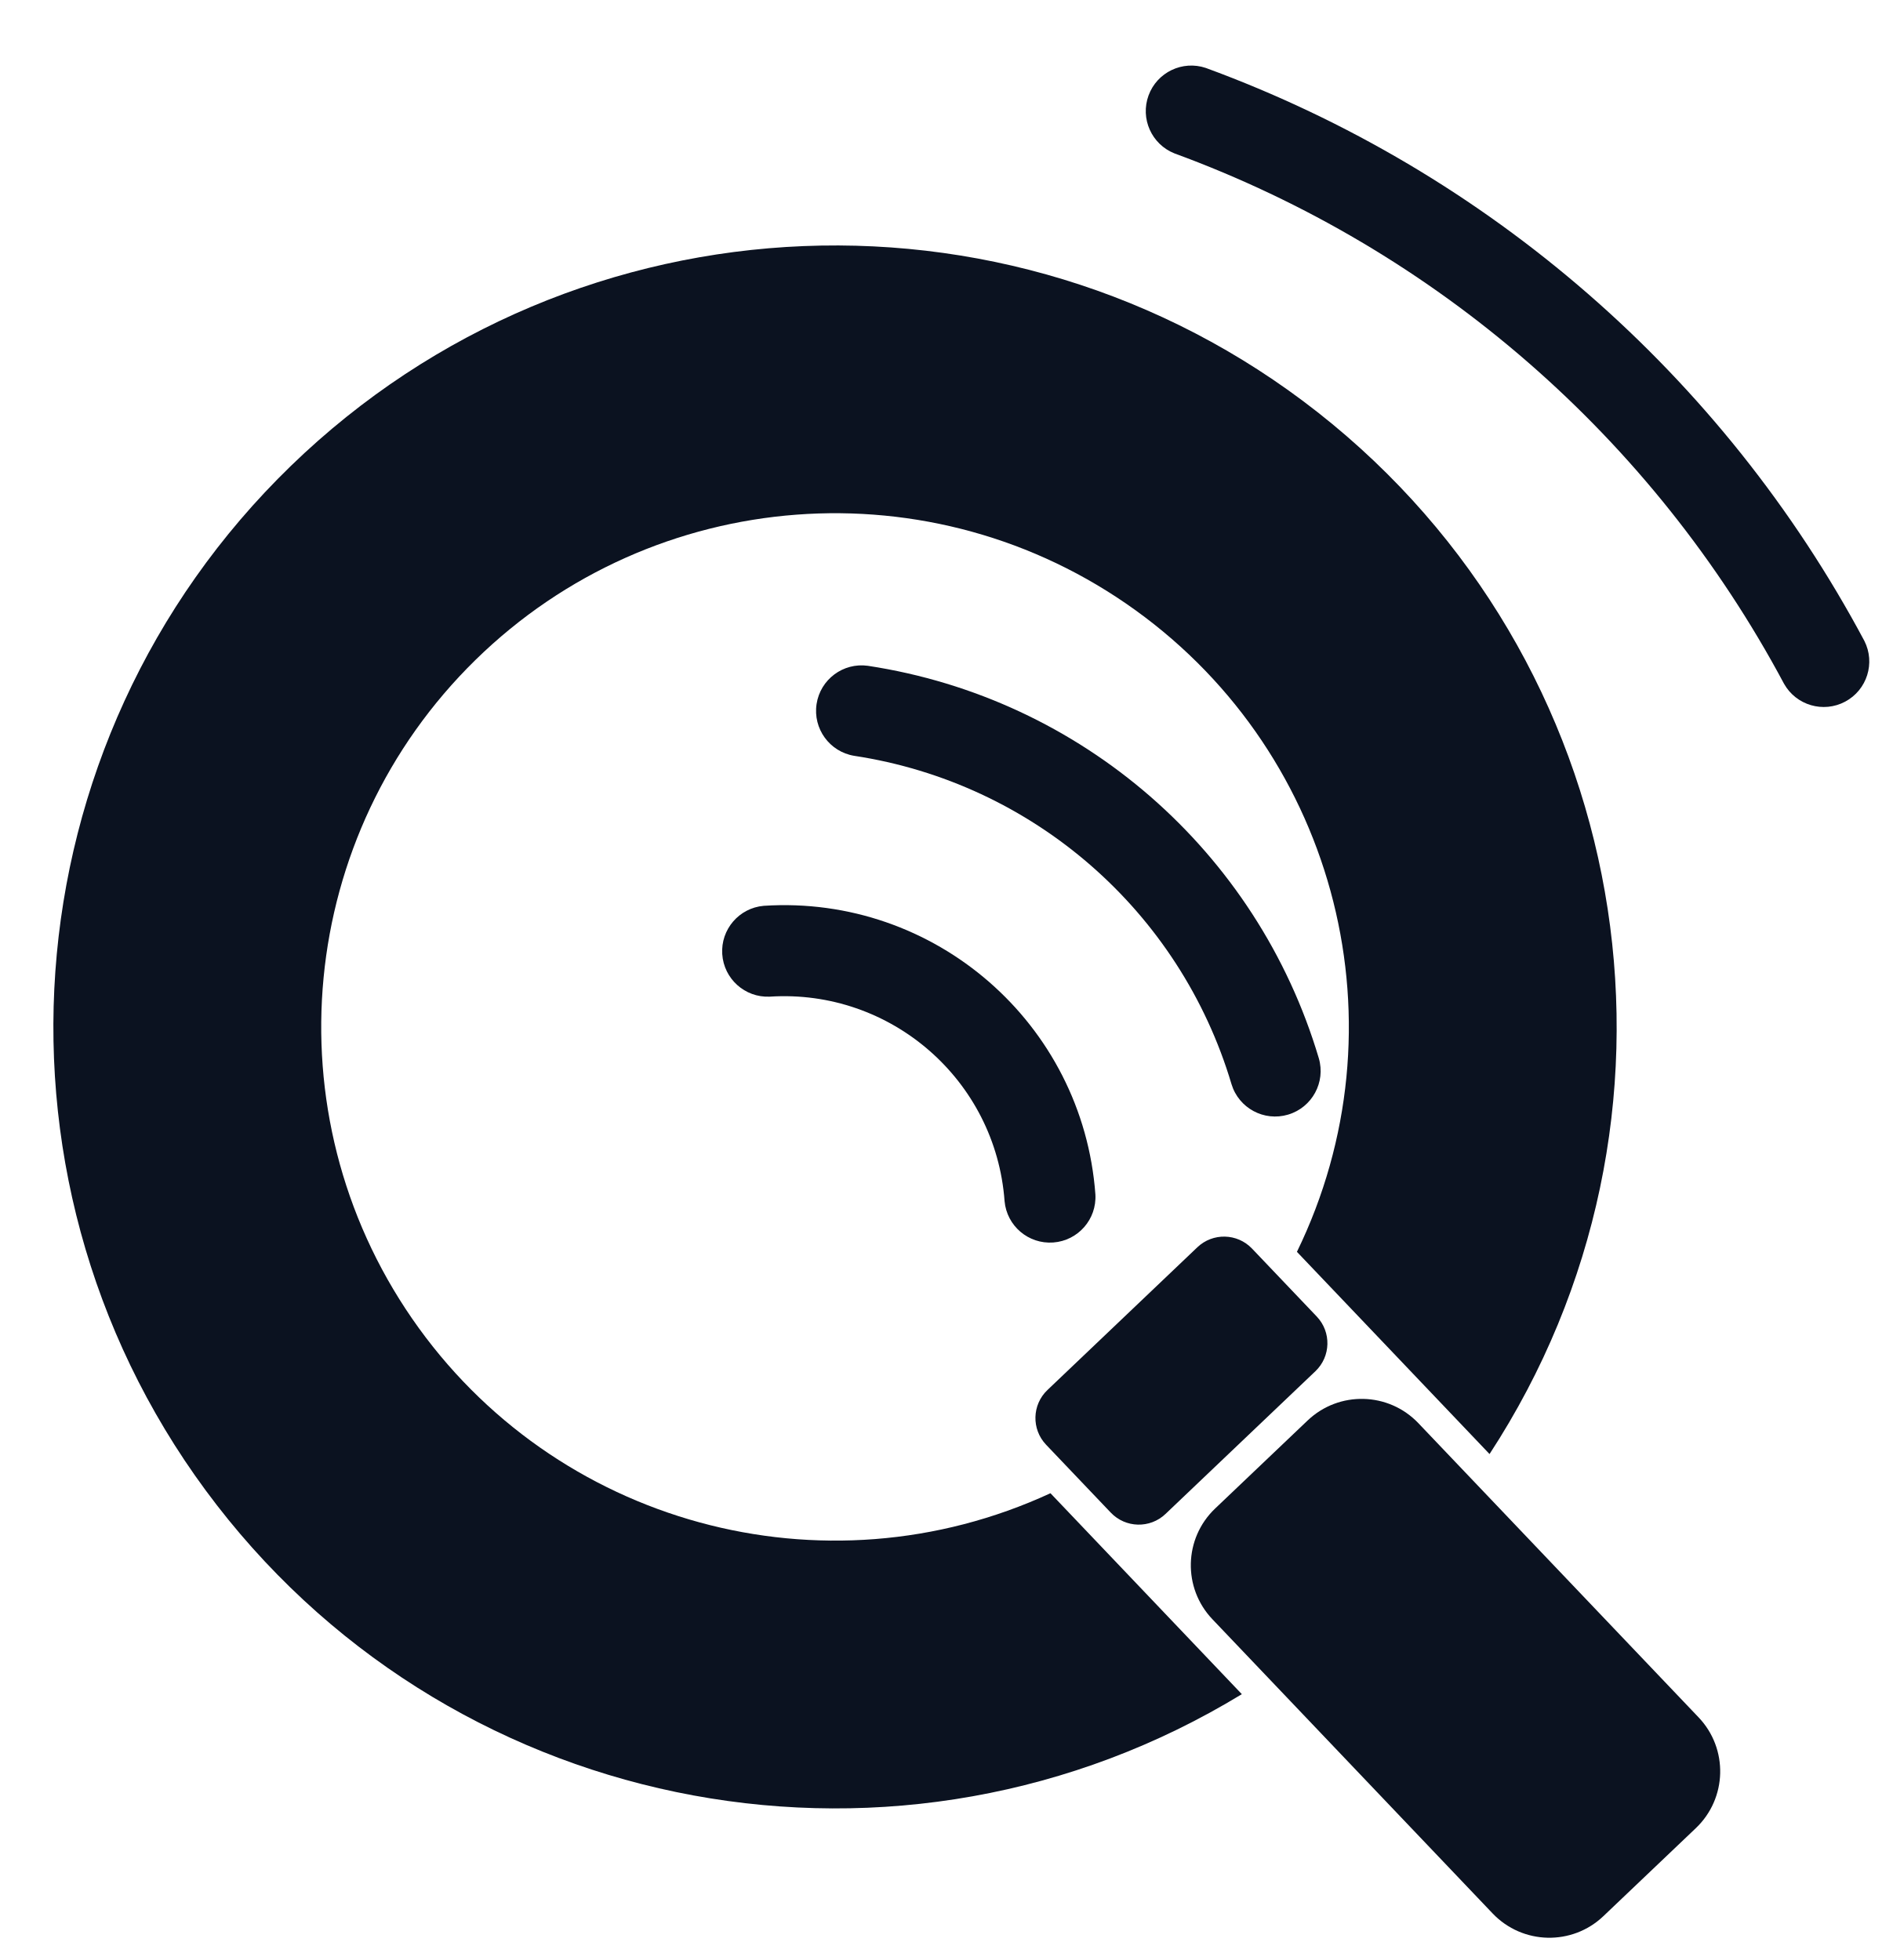
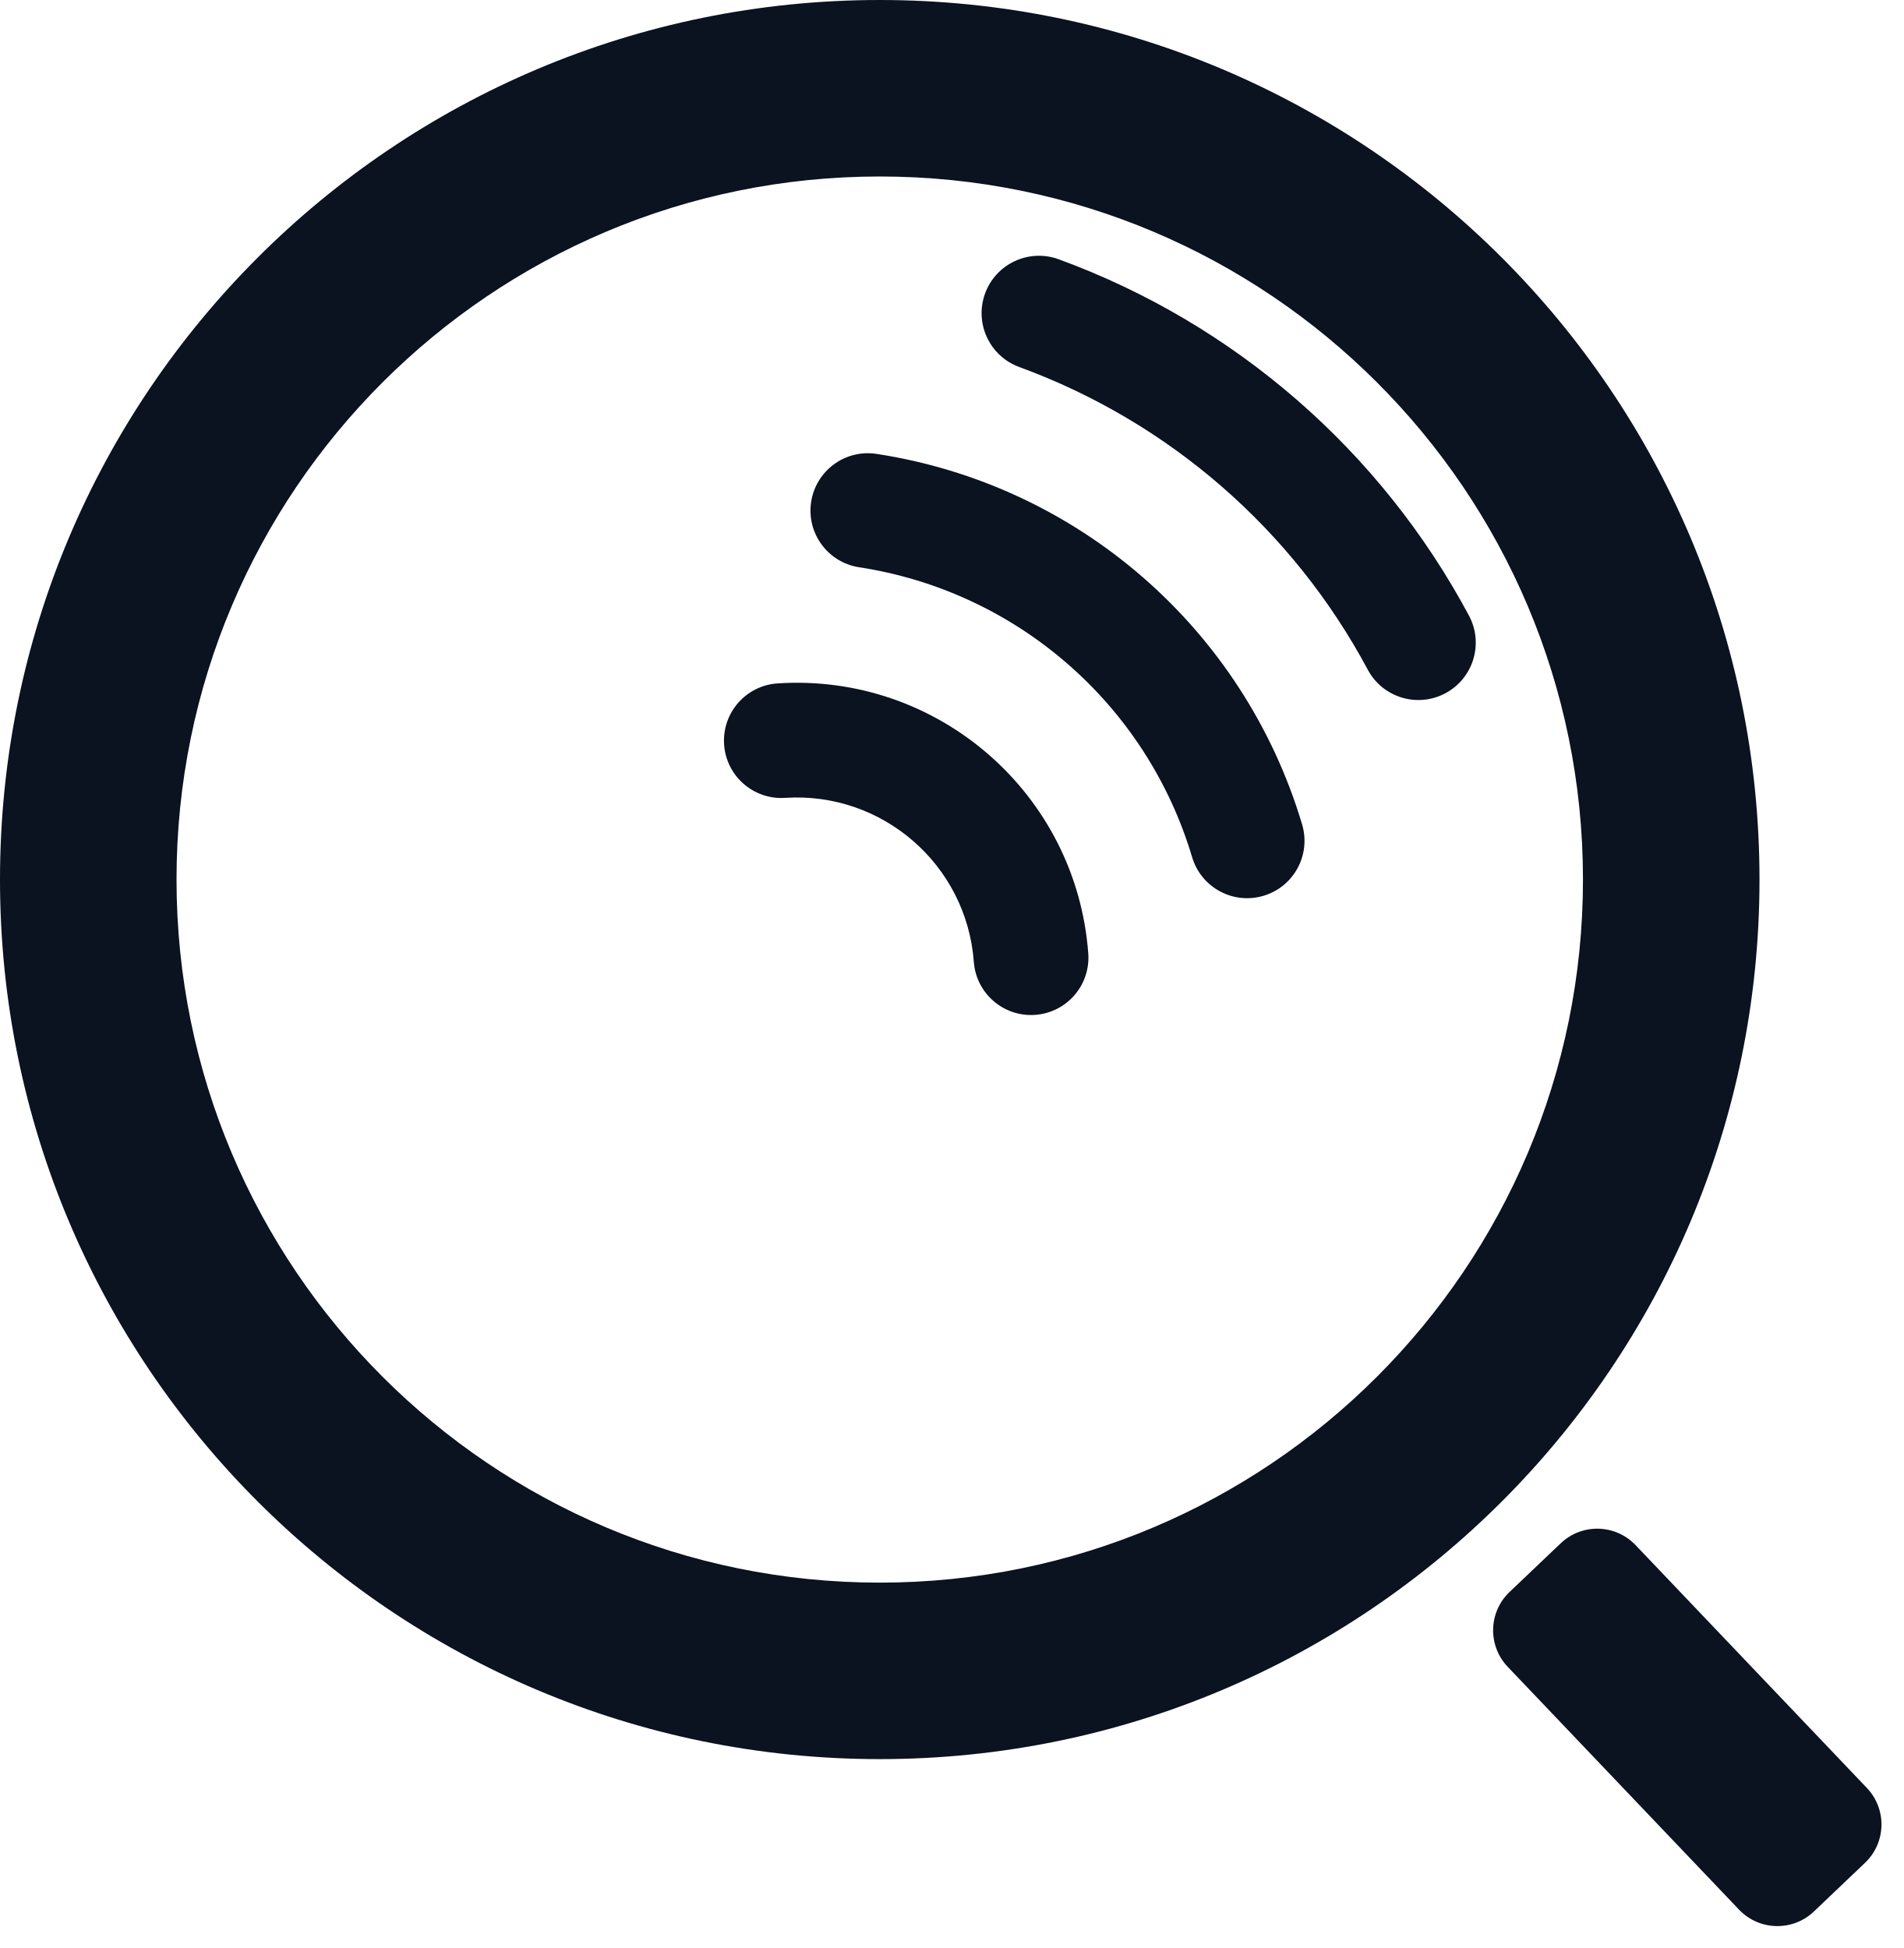
- <svg xmlns="http://www.w3.org/2000/svg" xmlns:xlink="http://www.w3.org/1999/xlink" viewBox="0 0 965.46 1000.00" role="img" aria-label="QuizVibe">
+ <svg xmlns="http://www.w3.org/2000/svg" xmlns:xlink="http://www.w3.org/1999/xlink" viewBox="0 0 862.61 883.02" role="img" aria-label="QuizVibe">
  <defs>
    <g id="qvm-geometry">
-       <path id="qvm-ring" d="M 633.45 864.37 A 398.70 398.70 0 1 1 759.80 741.86 L 661.55 638.69 A 262.08 262.08 0 1 0 535.83 761.85 Z" />
-       <path id="qvm-arc0" d="M 615.09 34.67 A 624.63 624.63 0 0 1 950.98 326.96 A 23.23 23.23 0 0 1 910.00 348.83 A 578.18 578.18 0 0 0 599.09 78.27 A 23.23 23.23 0 0 1 615.09 34.67 Z" />
-       <path id="qvm-arc1" d="M 442.67 339.69 A 284.61 284.61 0 0 1 672.71 539.90 A 23.23 23.23 0 0 1 628.18 553.15 A 238.16 238.16 0 0 0 435.70 385.62 A 23.23 23.23 0 0 1 442.67 339.69 Z" />
-       <path id="qvm-arc2" d="M 389.56 462.15 A 159.25 159.25 0 0 1 558.75 609.41 A 23.23 23.23 0 0 1 512.42 612.81 A 112.81 112.81 0 0 0 392.58 508.50 A 23.23 23.23 0 0 1 389.56 462.15 Z" />
-       <path id="qvm-connector" d="M 638.66 637.05 L 671.66 671.70 A 19.74 19.74 0 0 1 670.97 699.61 L 594.51 772.43 A 19.74 19.74 0 0 1 566.60 771.75 L 533.60 737.10 A 19.74 19.74 0 0 1 534.29 709.19 L 610.75 636.37 A 19.74 19.74 0 0 1 638.66 637.05 Z" />
-       <path id="qvm-handle" d="M 723.51 726.12 L 866.43 876.20 A 39.97 39.97 0 0 1 865.05 932.71 L 817.88 977.62 A 39.97 39.97 0 0 1 761.37 976.24 L 618.45 826.16 A 39.97 39.97 0 0 1 619.83 769.65 L 667.00 724.74 A 39.97 39.97 0 0 1 723.51 726.12 Z" />
+       <path id="qvm-ring" d="M 797.40 398.70 A 398.70 398.70 0 1 1 0.00 398.70 A 398.70 398.70 0 1 1 797.40 398.70 Z M 717.40 398.70 A 318.70 318.70 0 1 0 80.00 398.70 A 318.70 318.70 0 1 0 717.40 398.70 Z" />
+       <path id="qvm-arc0" d="M 479.80 117.53 A 345.51 345.51 0 0 1 665.84 279.26 A 26.00 26.00 0 0 1 619.97 303.75 A 293.51 293.51 0 0 0 461.93 166.37 A 26.00 26.00 0 0 1 479.80 117.53 Z" />
+       <path id="qvm-arc1" d="M 396.80 205.68 A 239.00 239.00 0 0 1 590.11 373.71 A 26.00 26.00 0 0 1 540.27 388.57 A 187.00 187.00 0 0 0 389.03 257.09 A 26.00 26.00 0 0 1 396.80 205.68 Z" />
+       <path id="qvm-arc2" d="M 352.40 309.78 A 132.50 132.50 0 0 1 493.20 432.18 A 26.00 26.00 0 0 1 441.34 436.03 A 80.50 80.50 0 0 0 355.80 361.67 A 26.00 26.00 0 0 1 352.40 309.78 Z" />
+       <path id="qvm-handle" d="M 741.24 700.40 L 846.06 810.47 A 24.00 24.00 0 0 1 845.23 844.40 L 822.06 866.47 A 24.00 24.00 0 0 1 788.13 865.64 L 683.30 755.57 A 24.00 24.00 0 0 1 684.13 721.63 L 707.31 699.57 A 24.00 24.00 0 0 1 741.24 700.40 Z" />
    </g>
  </defs>
  <use href="#qvm-geometry" xlink:href="#qvm-geometry" fill="#0B1220" stroke="none" />
</svg>
